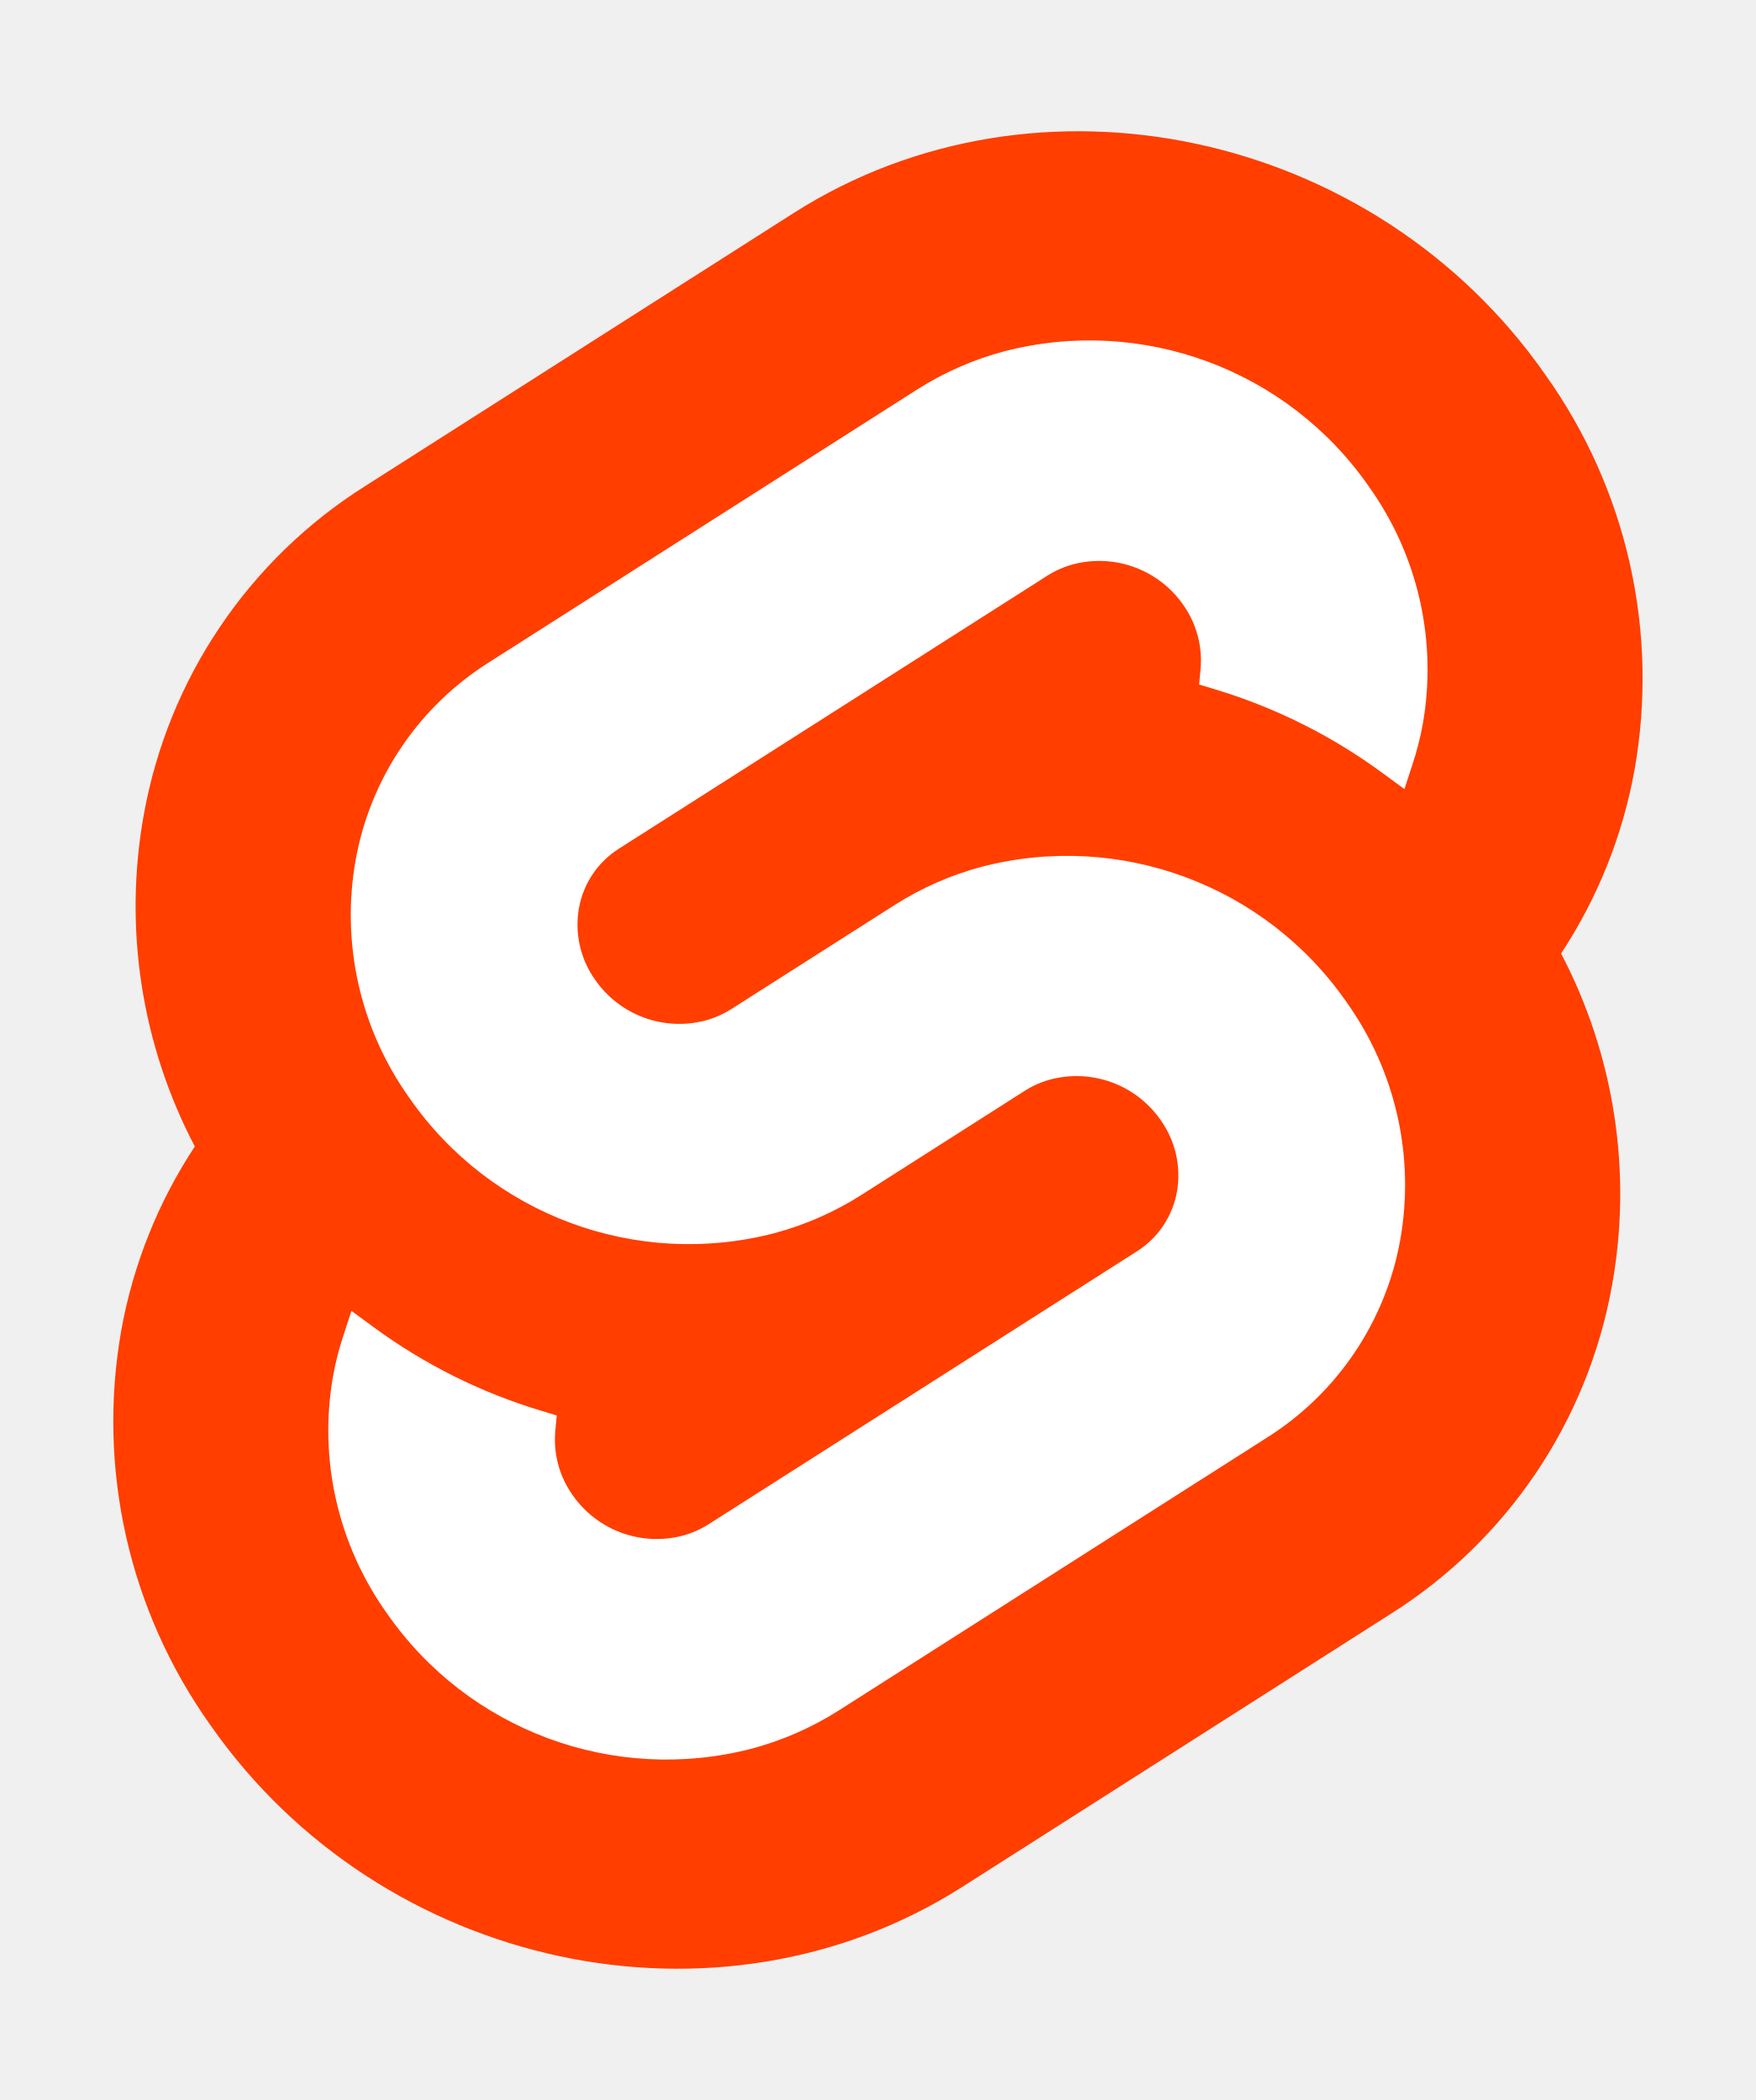
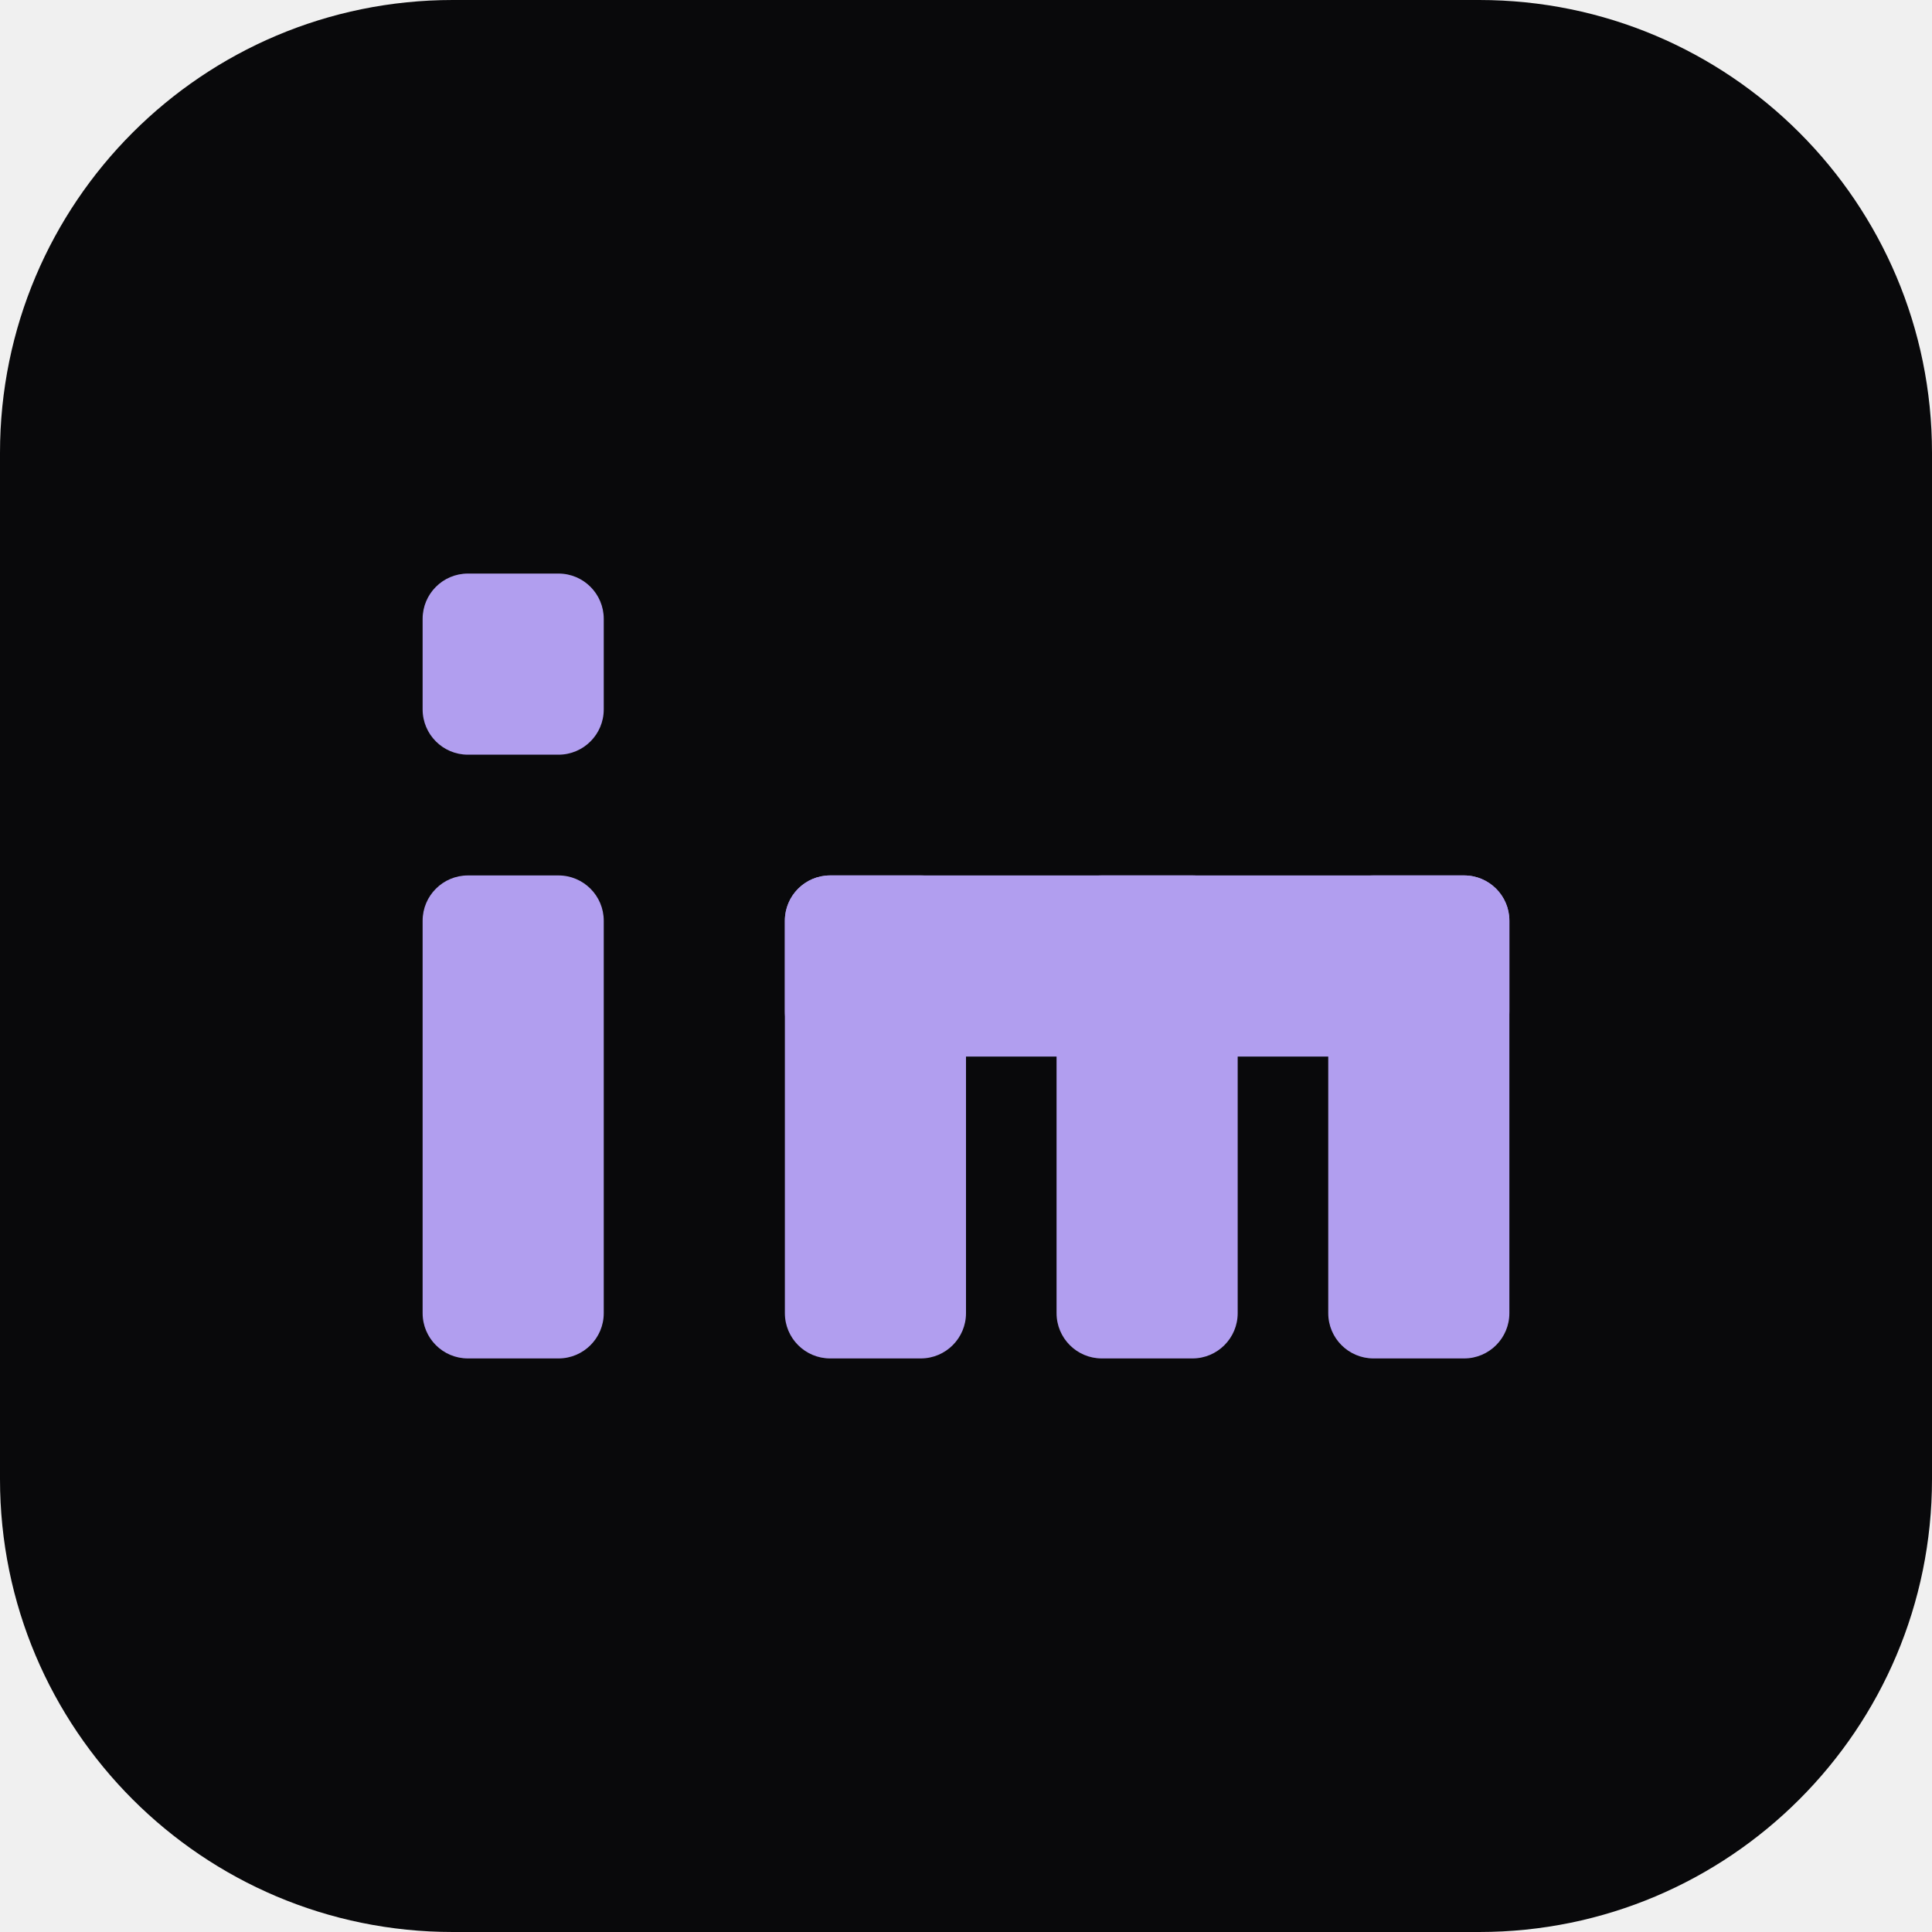
- <svg xmlns="http://www.w3.org/2000/svg" width="107" height="128" viewBox="0 0 107 128">
-   <path d="M94.157 22.819c-10.4-14.885-30.94-19.297-45.792-9.835L22.282 29.608A29.92 29.92 0 0 0 8.764 49.65a31.5 31.5 0 0 0 3.108 20.231 30 30 0 0 0-4.477 11.183 31.9 31.9 0 0 0 5.448 24.116c10.402 14.887 30.942 19.297 45.791 9.835l26.083-16.624A29.92 29.92 0 0 0 98.235 78.35a31.53 31.53 0 0 0-3.105-20.232 30 30 0 0 0 4.474-11.182 31.88 31.88 0 0 0-5.447-24.116" style="fill:#ff3e00" />
-   <path d="M45.817 106.582a20.72 20.72 0 0 1-22.237-8.243 19.17 19.17 0 0 1-3.277-14.503 18 18 0 0 1 .624-2.435l.49-1.498 1.337.981a33.6 33.6 0 0 0 10.203 5.098l.97.294-.09.968a5.85 5.85 0 0 0 1.052 3.878 6.24 6.24 0 0 0 6.695 2.485 5.8 5.8 0 0 0 1.603-.704L69.27 76.28a5.43 5.43 0 0 0 2.45-3.631 5.8 5.8 0 0 0-.987-4.371 6.24 6.24 0 0 0-6.698-2.487 5.7 5.7 0 0 0-1.6.704l-9.953 6.345a19 19 0 0 1-5.296 2.326 20.72 20.72 0 0 1-22.237-8.243 19.17 19.17 0 0 1-3.277-14.502 17.99 17.99 0 0 1 8.13-12.052l26.081-16.623a19 19 0 0 1 5.3-2.329 20.72 20.72 0 0 1 22.237 8.243 19.17 19.17 0 0 1 3.277 14.503 18 18 0 0 1-.624 2.435l-.49 1.498-1.337-.98a33.6 33.6 0 0 0-10.203-5.1l-.97-.294.09-.968a5.86 5.86 0 0 0-1.052-3.878 6.24 6.24 0 0 0-6.696-2.485 5.8 5.8 0 0 0-1.602.704L37.73 51.72a5.42 5.42 0 0 0-2.449 3.63 5.79 5.79 0 0 0 .986 4.372 6.24 6.24 0 0 0 6.698 2.486 5.8 5.8 0 0 0 1.602-.704l9.952-6.342a19 19 0 0 1 5.295-2.328 20.72 20.72 0 0 1 22.237 8.242 19.17 19.17 0 0 1 3.277 14.503 18 18 0 0 1-8.13 12.053l-26.081 16.622a19 19 0 0 1-5.3 2.328" style="fill:#fff" />
+ <svg xmlns="http://www.w3.org/2000/svg" viewBox="0 0 64 64" role="img" aria-label="imlargo">
+   <rect width="64" height="64" rx="15" fill="#09090b" />
+   <g fill="#b19eef">
+     <rect x="14" y="19" width="6" height="6" rx="1.5" />
+     <rect x="14" y="29" width="6" height="16" rx="1.5" />
+     <rect x="26" y="29" width="24" height="6" rx="1.5" />
+     <rect x="26" y="29" width="6" height="16" rx="1.5" />
+     <rect x="35" y="29" width="6" height="16" rx="1.5" />
+     <rect x="44" y="29" width="6" height="16" rx="1.5" />
+   </g>
</svg>
